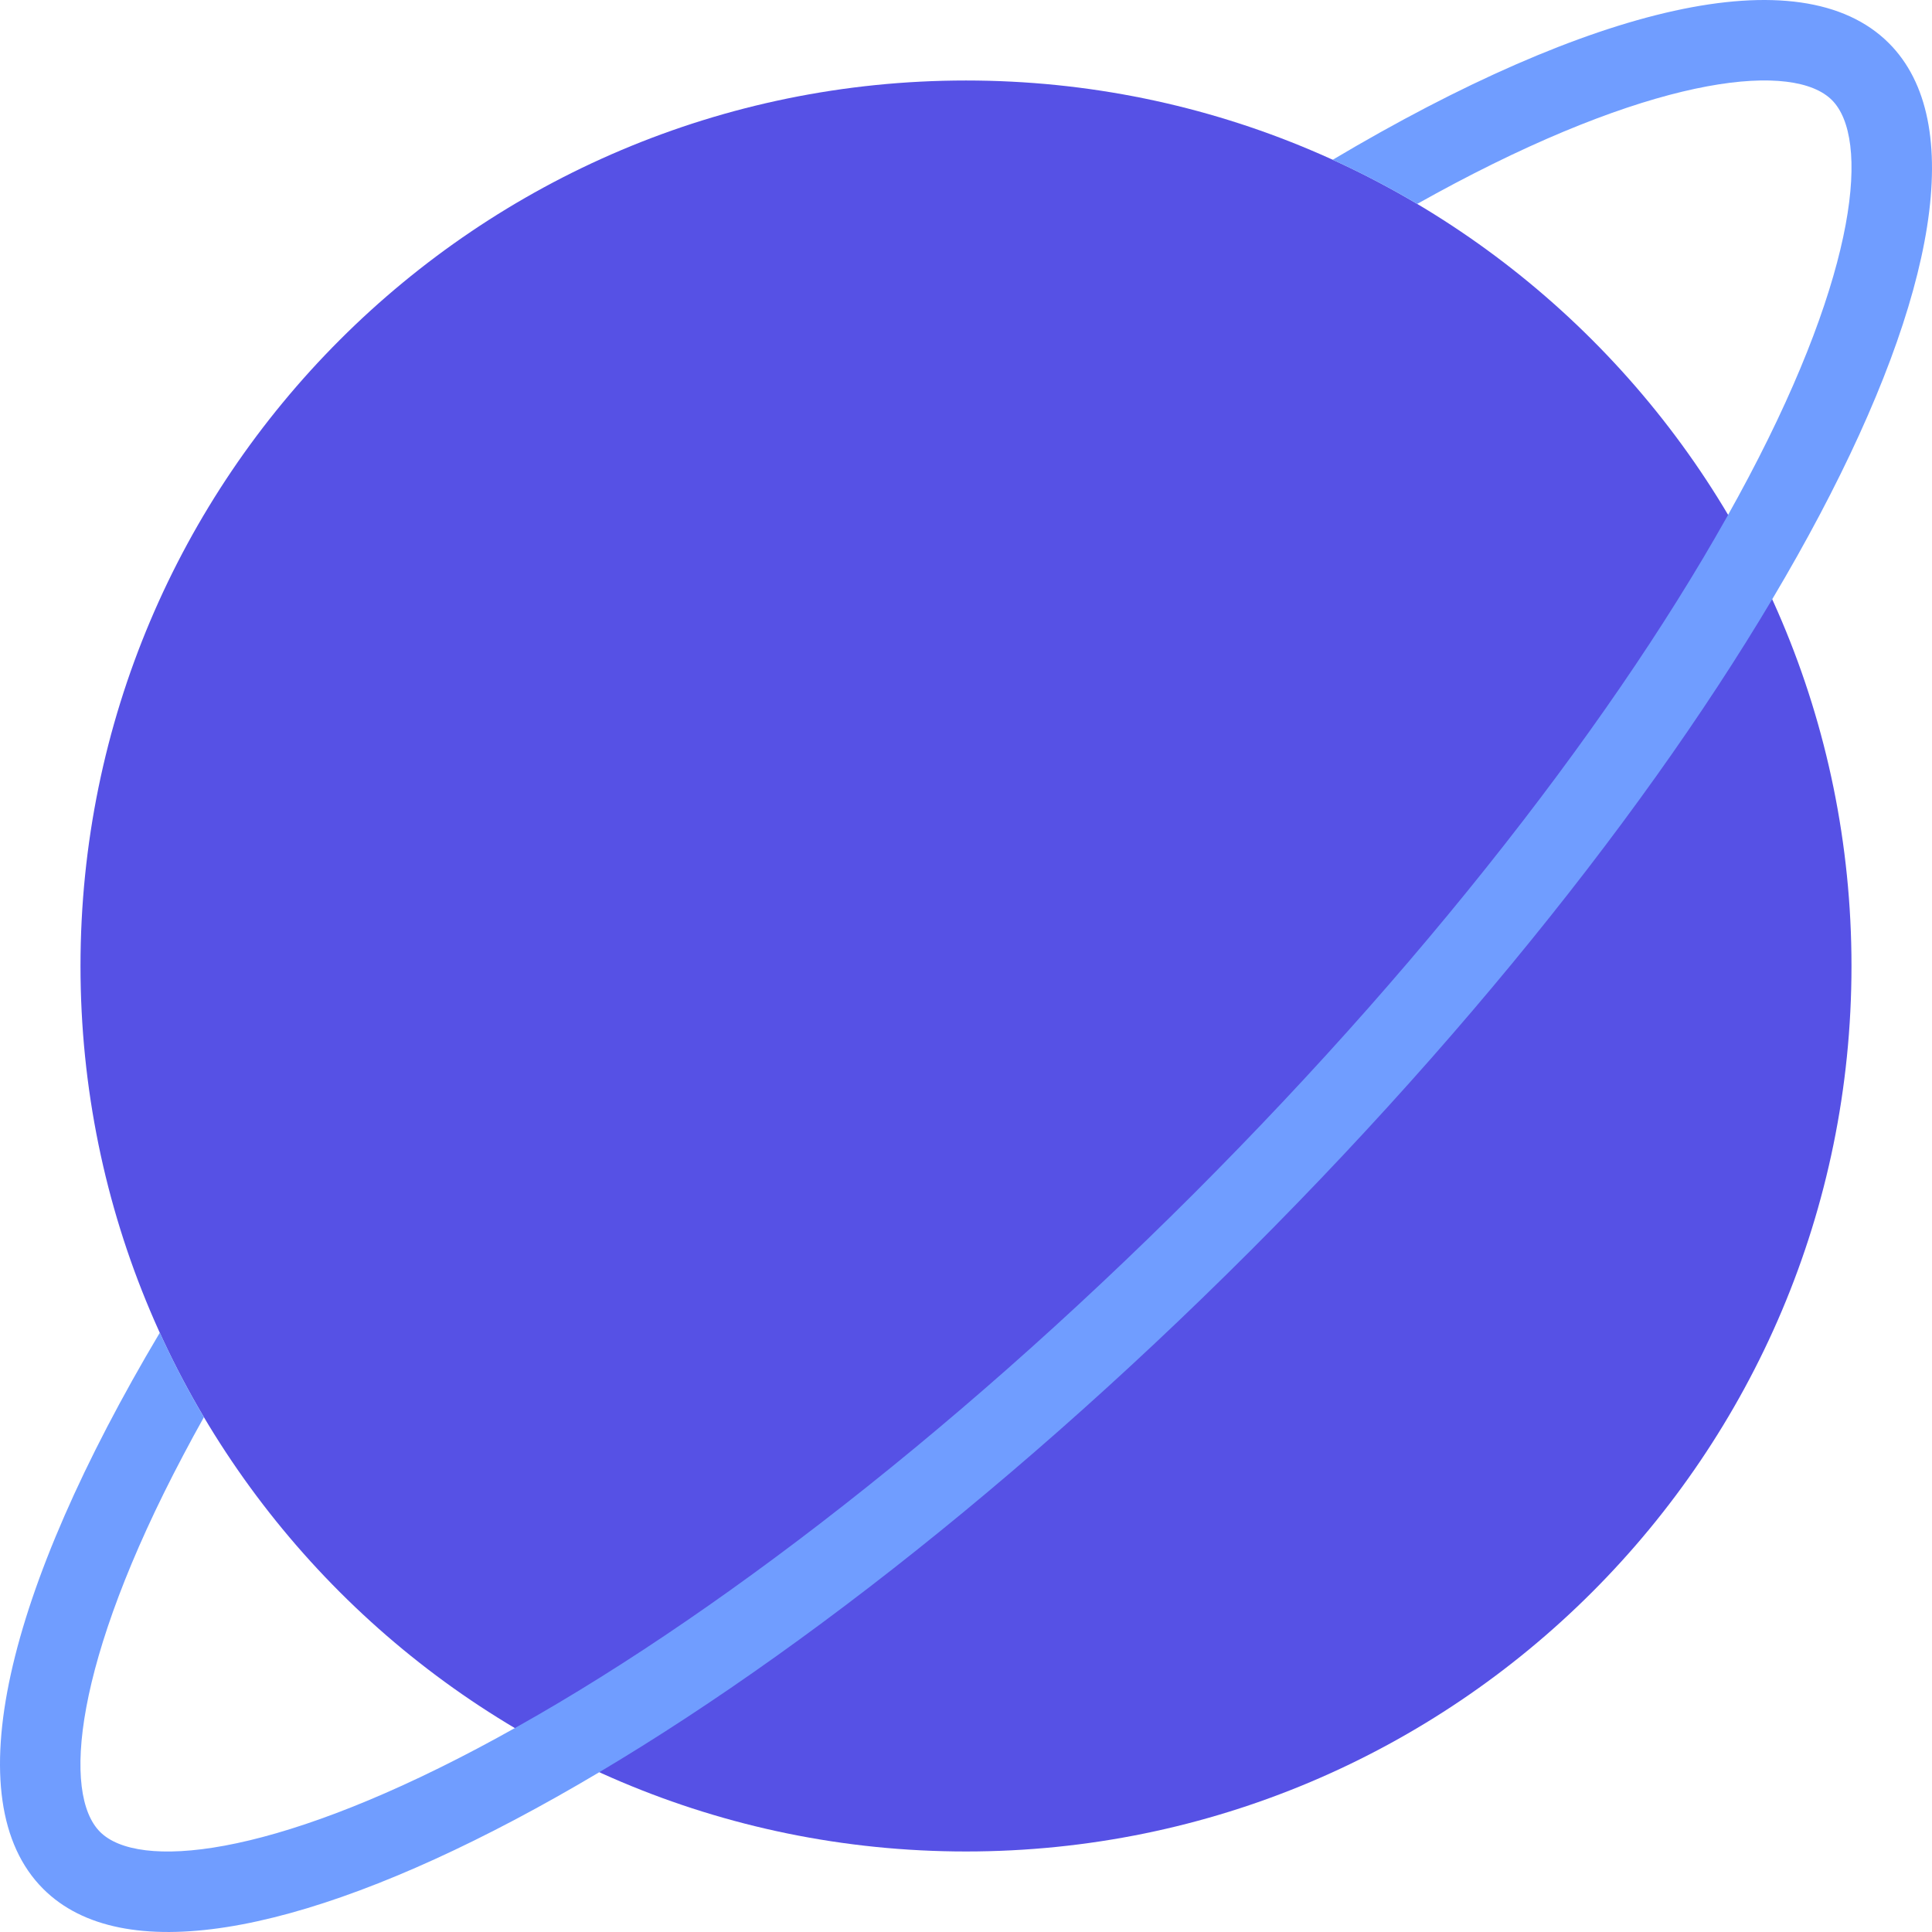
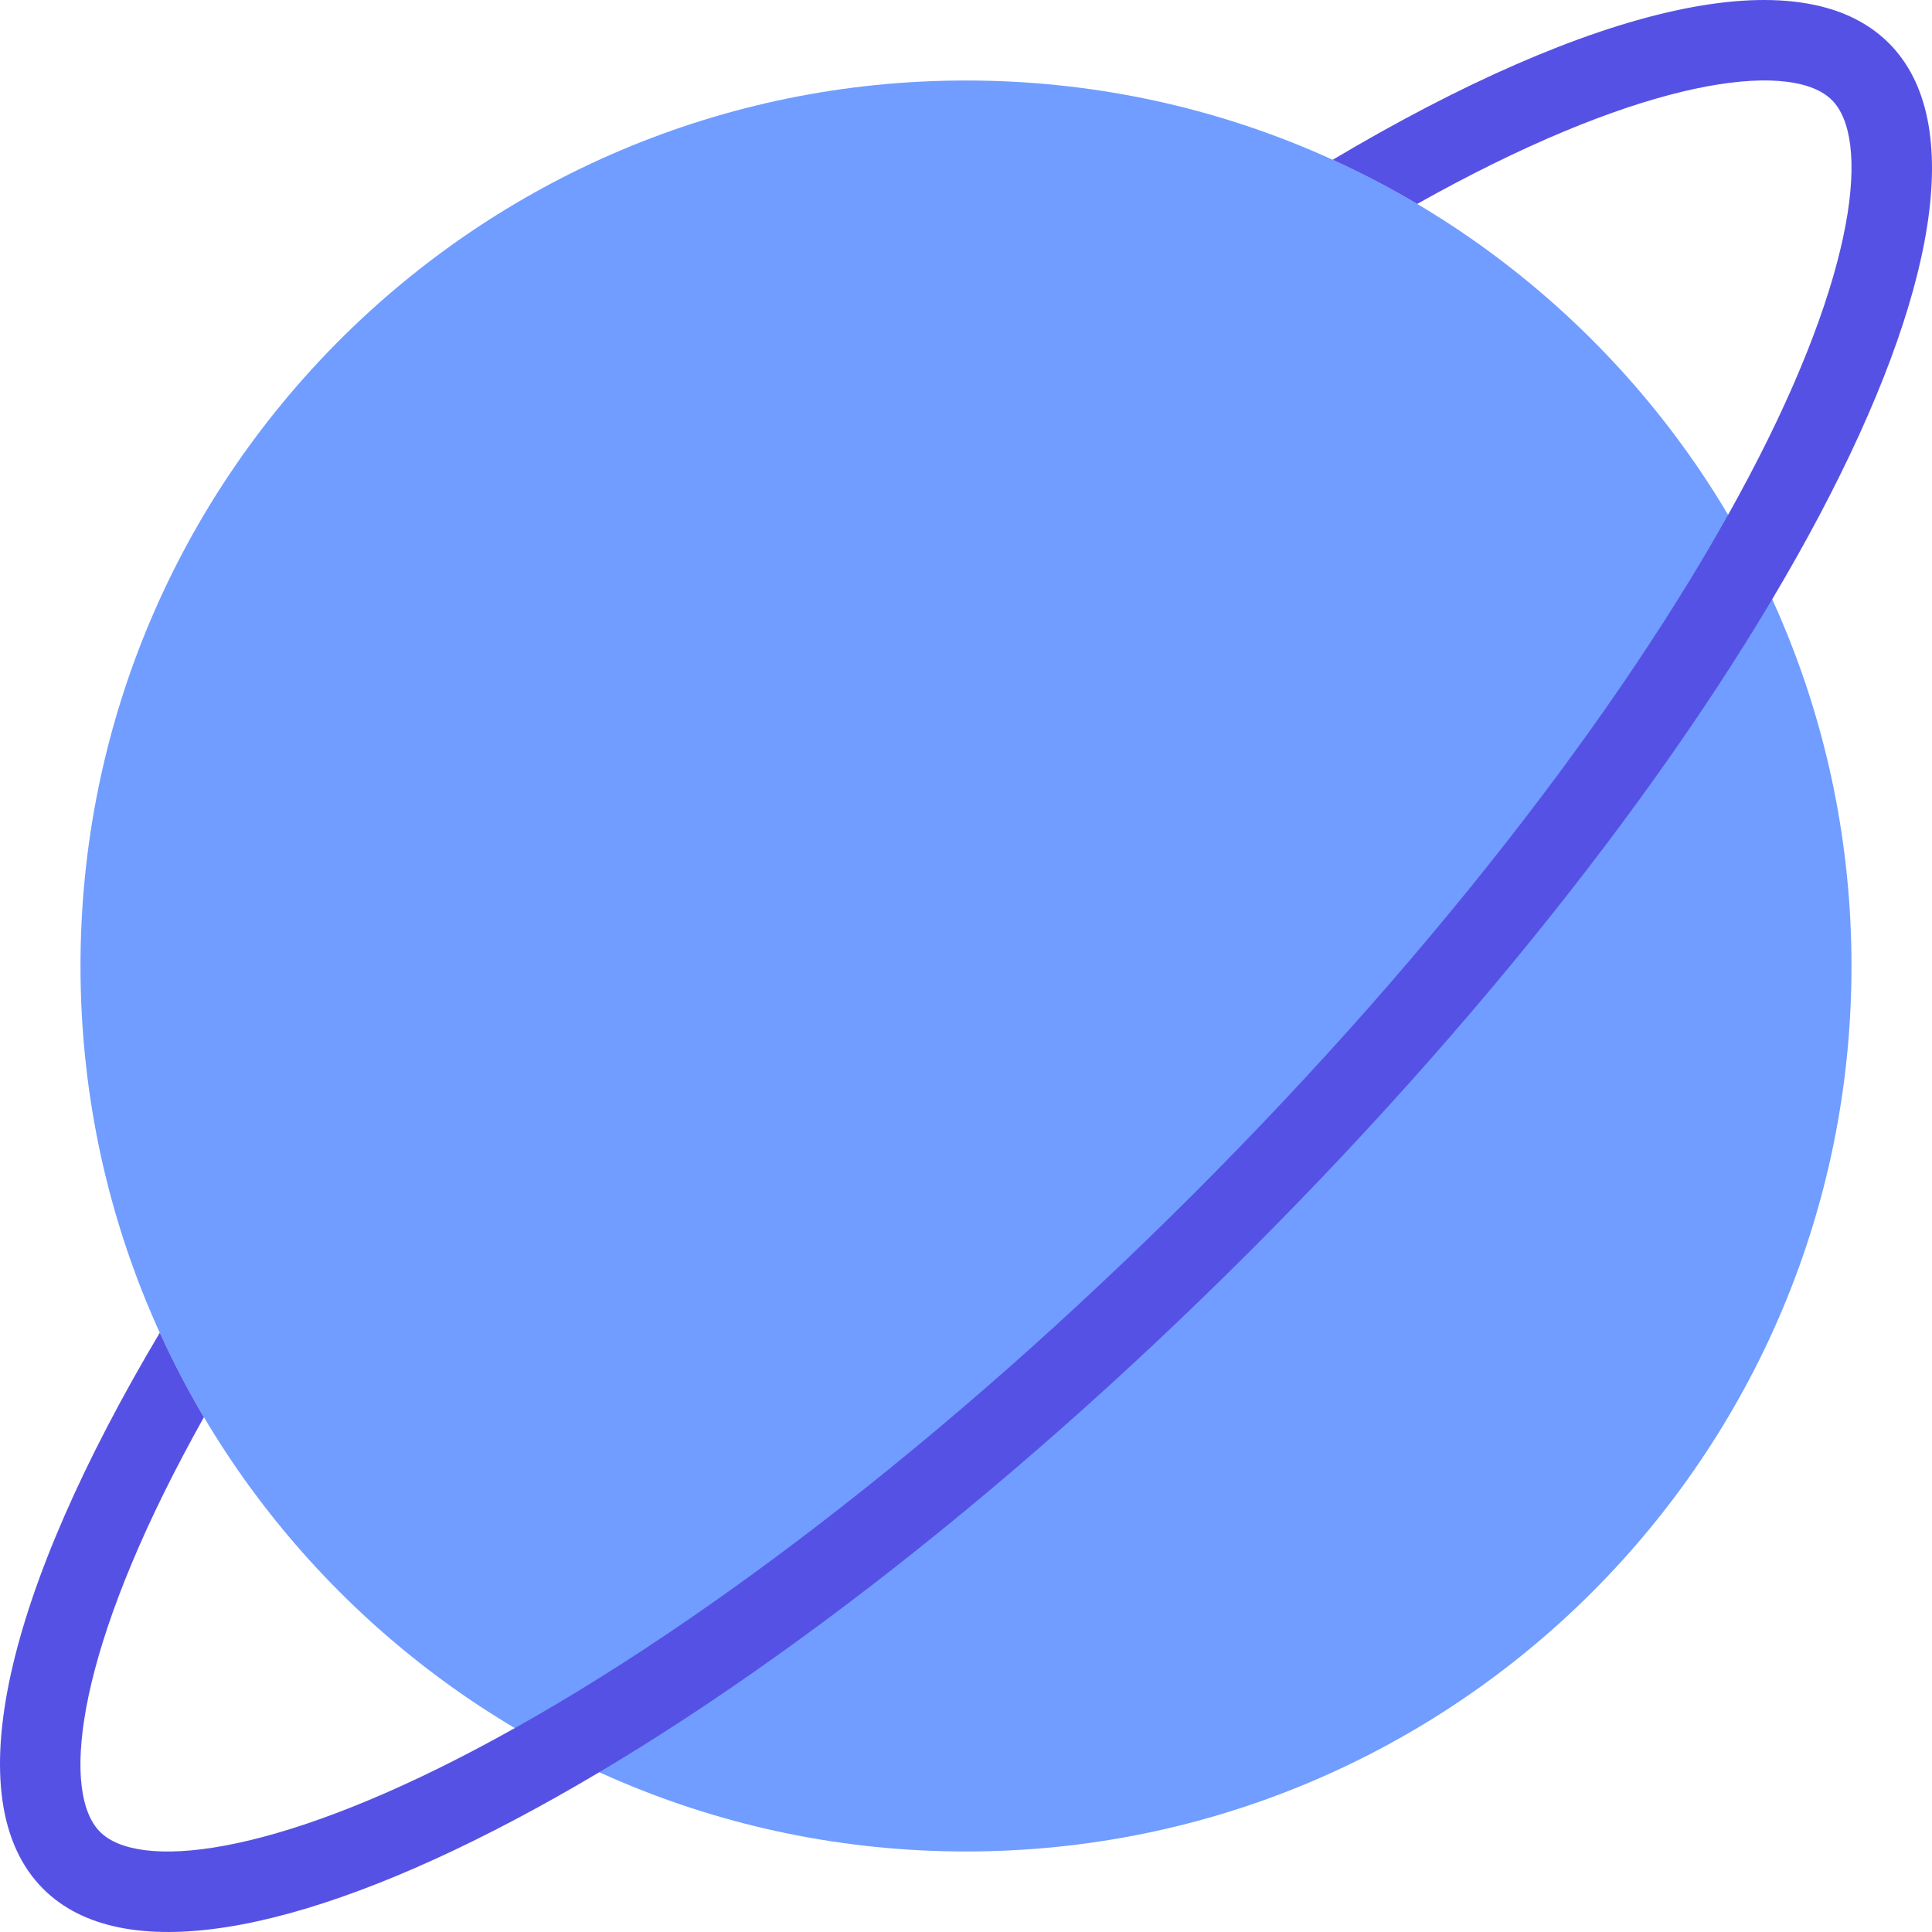
<svg xmlns="http://www.w3.org/2000/svg" version="1.1" id="Layer_1" x="0px" y="0px" viewBox="0 0 511.999 511.999" style="enable-background:new 0 0 511.999 511.999;" xml:space="preserve">
-   <path style="fill:#5651e5;" d="M490.662,255.999c0,129.6-105.068,234.66-234.661,234.66c-129.607,0-234.668-105.061-234.668-234.66  c0-129.607,105.061-234.667,234.668-234.667C385.594,21.332,490.662,126.392,490.662,255.999z" />
-   <path style="fill:#709dff;" d="M500.566,11.433C477.1-12.02,421.443,1.746,353.172,42.347c7.688,3.5,15.172,7.406,22.391,11.695  c3.359-1.883,6.703-3.703,10-5.453c55.131-29.132,89.912-32.077,99.912-22.069c10,10.007,7.062,44.788-22.062,99.912  c-14.969,28.328-35.031,58.897-59.625,90.865c-25.662,33.352-55.084,66.679-87.443,99.053  c-32.375,32.344-65.702,61.78-99.045,87.437c-31.968,24.593-62.545,44.655-90.874,59.624  c-55.124,29.124-89.889,32.062-99.904,22.062c-10.016-9.999-7.078-44.78,22.078-99.904c1.734-3.312,3.562-6.641,5.437-10  c-4.281-7.219-8.187-14.702-11.687-22.39C1.74,421.442-12.025,477.098,11.443,500.565c41.656,41.655,184.903-34.077,319.979-169.153  C466.475,196.36,542.223,53.088,500.566,11.433z" />
+   <path style="fill:#709dff;" d="M490.662,255.999c0,129.6-105.068,234.66-234.661,234.66c-129.607,0-234.668-105.061-234.668-234.66  c0-129.607,105.061-234.667,234.668-234.667C385.594,21.332,490.662,126.392,490.662,255.999z" />
+   <path style="fill:#5651e5;" d="M500.566,11.433C477.1-12.02,421.443,1.746,353.172,42.347c7.688,3.5,15.172,7.406,22.391,11.695  c3.359-1.883,6.703-3.703,10-5.453c55.131-29.132,89.912-32.077,99.912-22.069c10,10.007,7.062,44.788-22.062,99.912  c-14.969,28.328-35.031,58.897-59.625,90.865c-25.662,33.352-55.084,66.679-87.443,99.053  c-32.375,32.344-65.702,61.78-99.045,87.437c-31.968,24.593-62.545,44.655-90.874,59.624  c-55.124,29.124-89.889,32.062-99.904,22.062c-10.016-9.999-7.078-44.78,22.078-99.904c1.734-3.312,3.562-6.641,5.437-10  c-4.281-7.219-8.187-14.702-11.687-22.39C1.74,421.442-12.025,477.098,11.443,500.565c41.656,41.655,184.903-34.077,319.979-169.153  C466.475,196.36,542.223,53.088,500.566,11.433z" />
  <g>
</g>
  <g>
</g>
  <g>
</g>
  <g>
</g>
  <g>
</g>
  <g>
</g>
  <g>
</g>
  <g>
</g>
  <g>
</g>
  <g>
</g>
  <g>
</g>
  <g>
</g>
  <g>
</g>
  <g>
</g>
  <g>
</g>
</svg>
